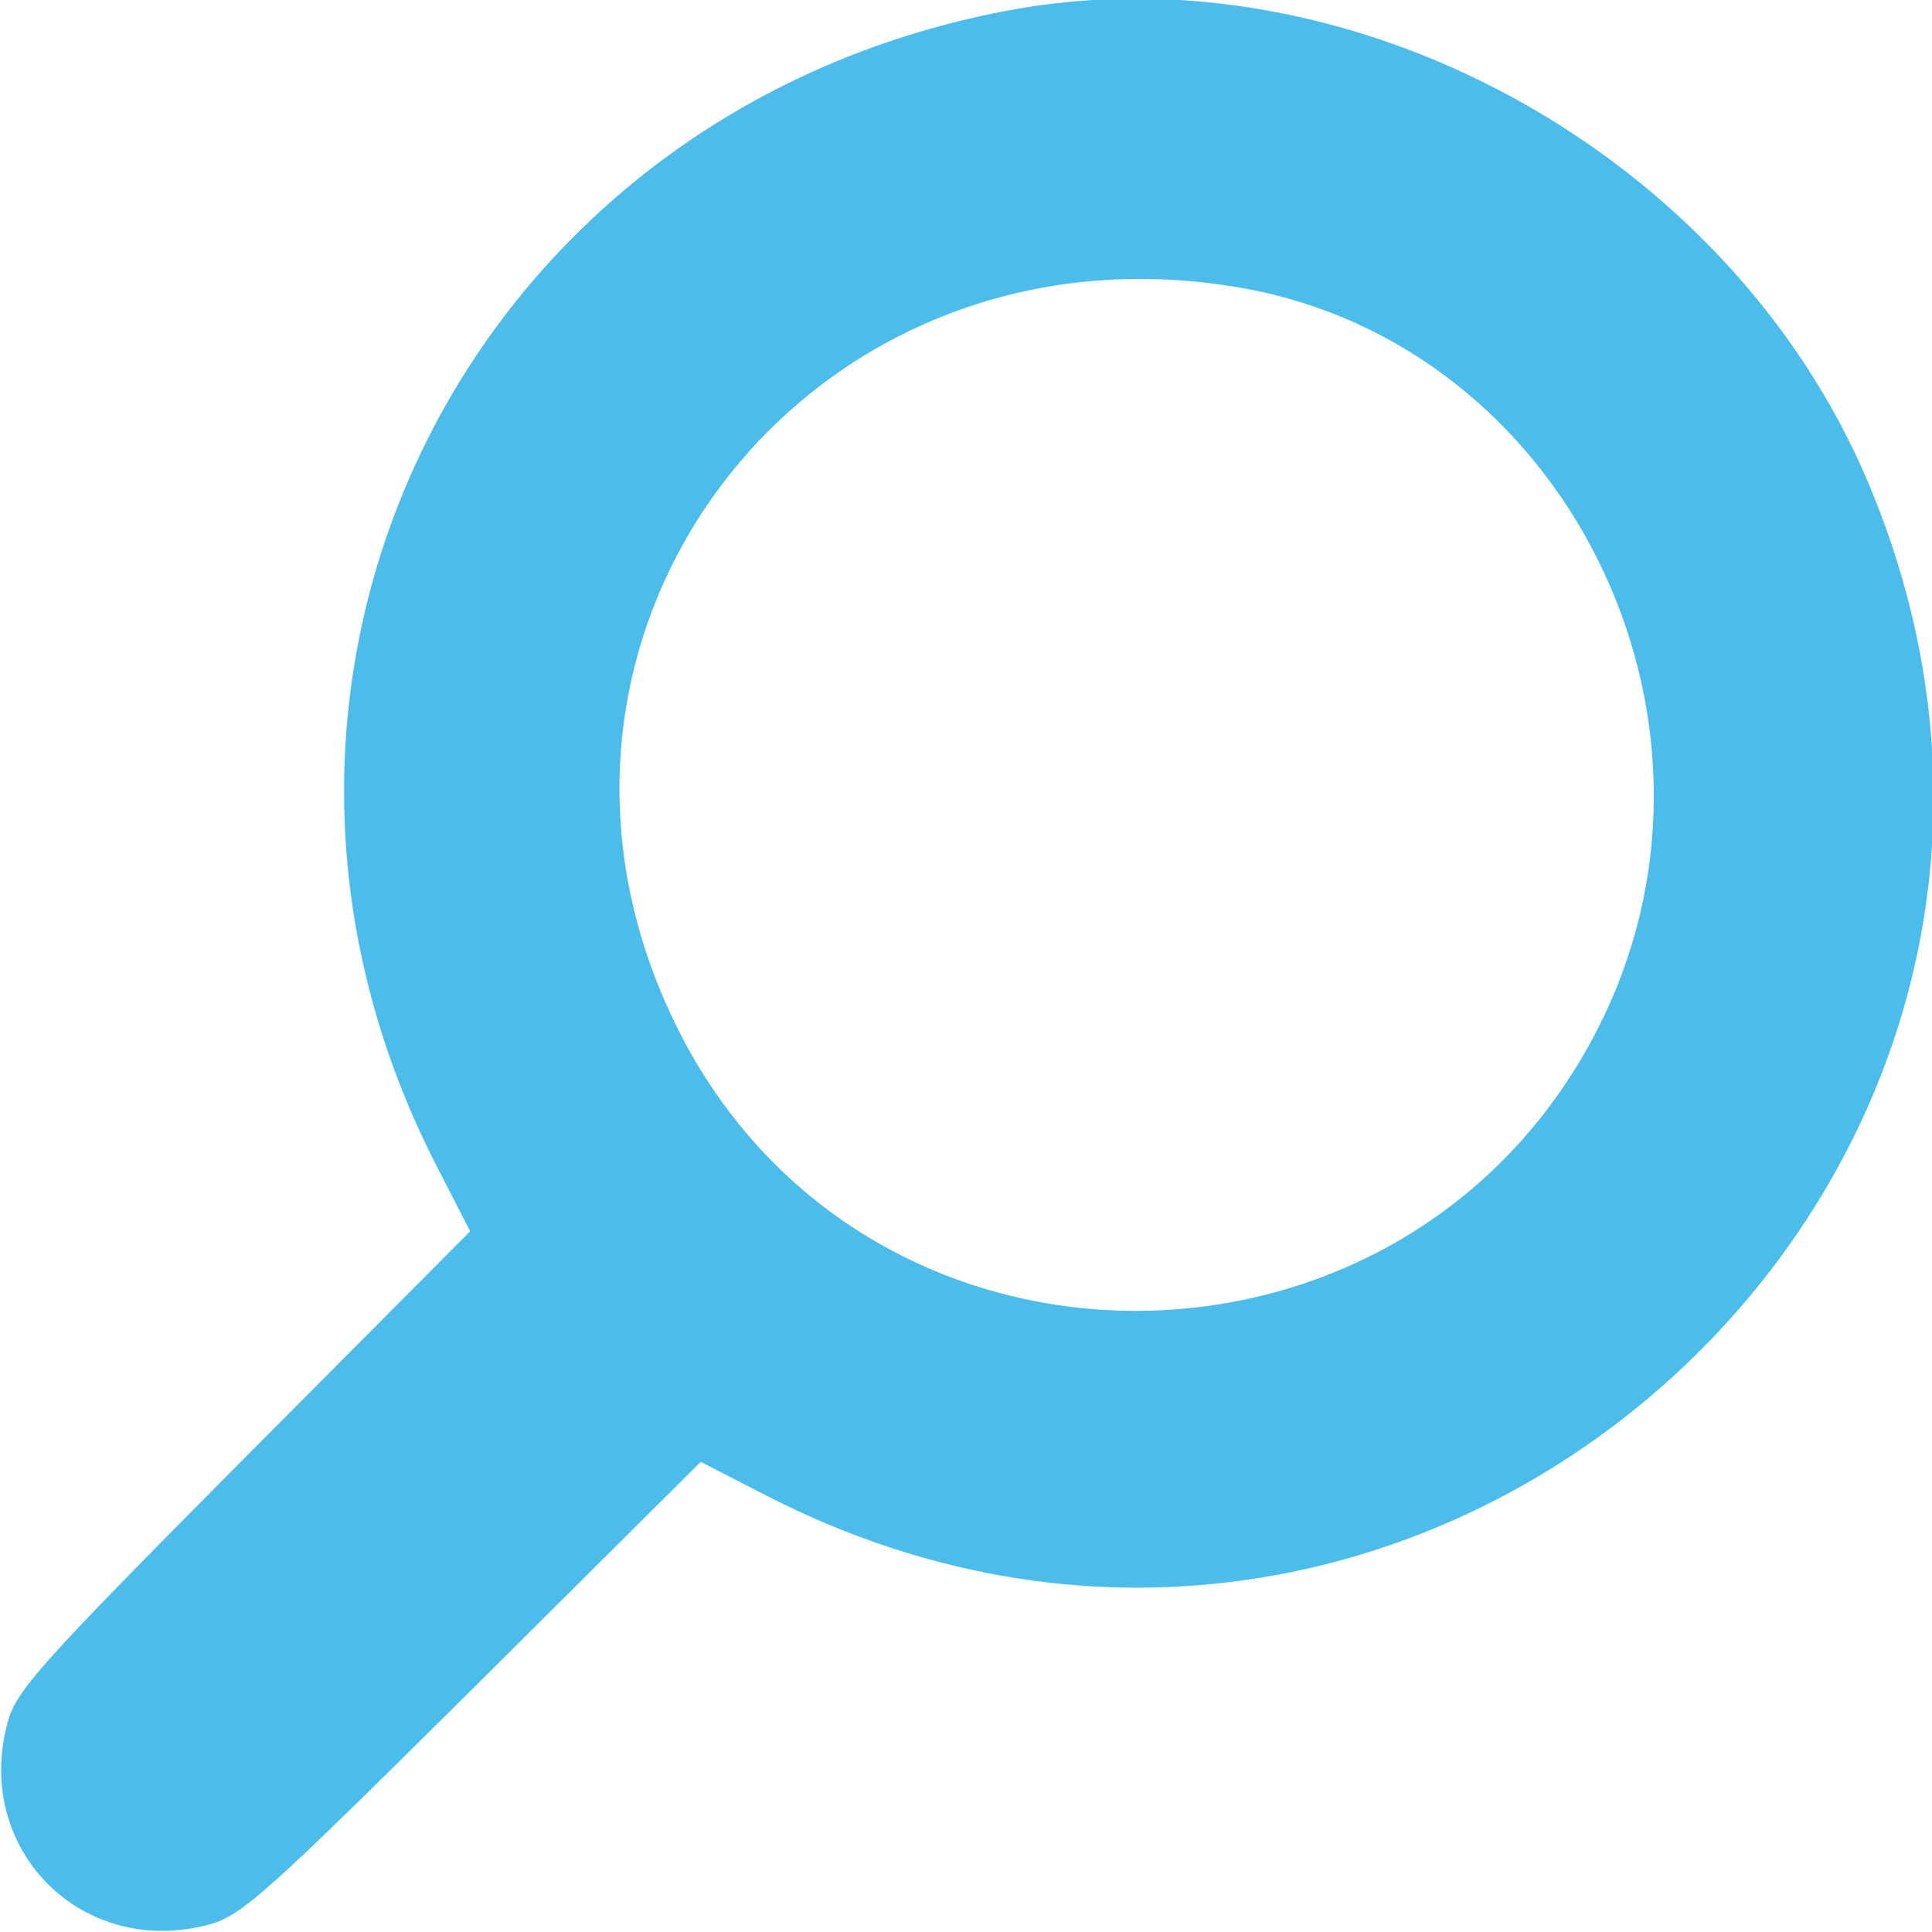
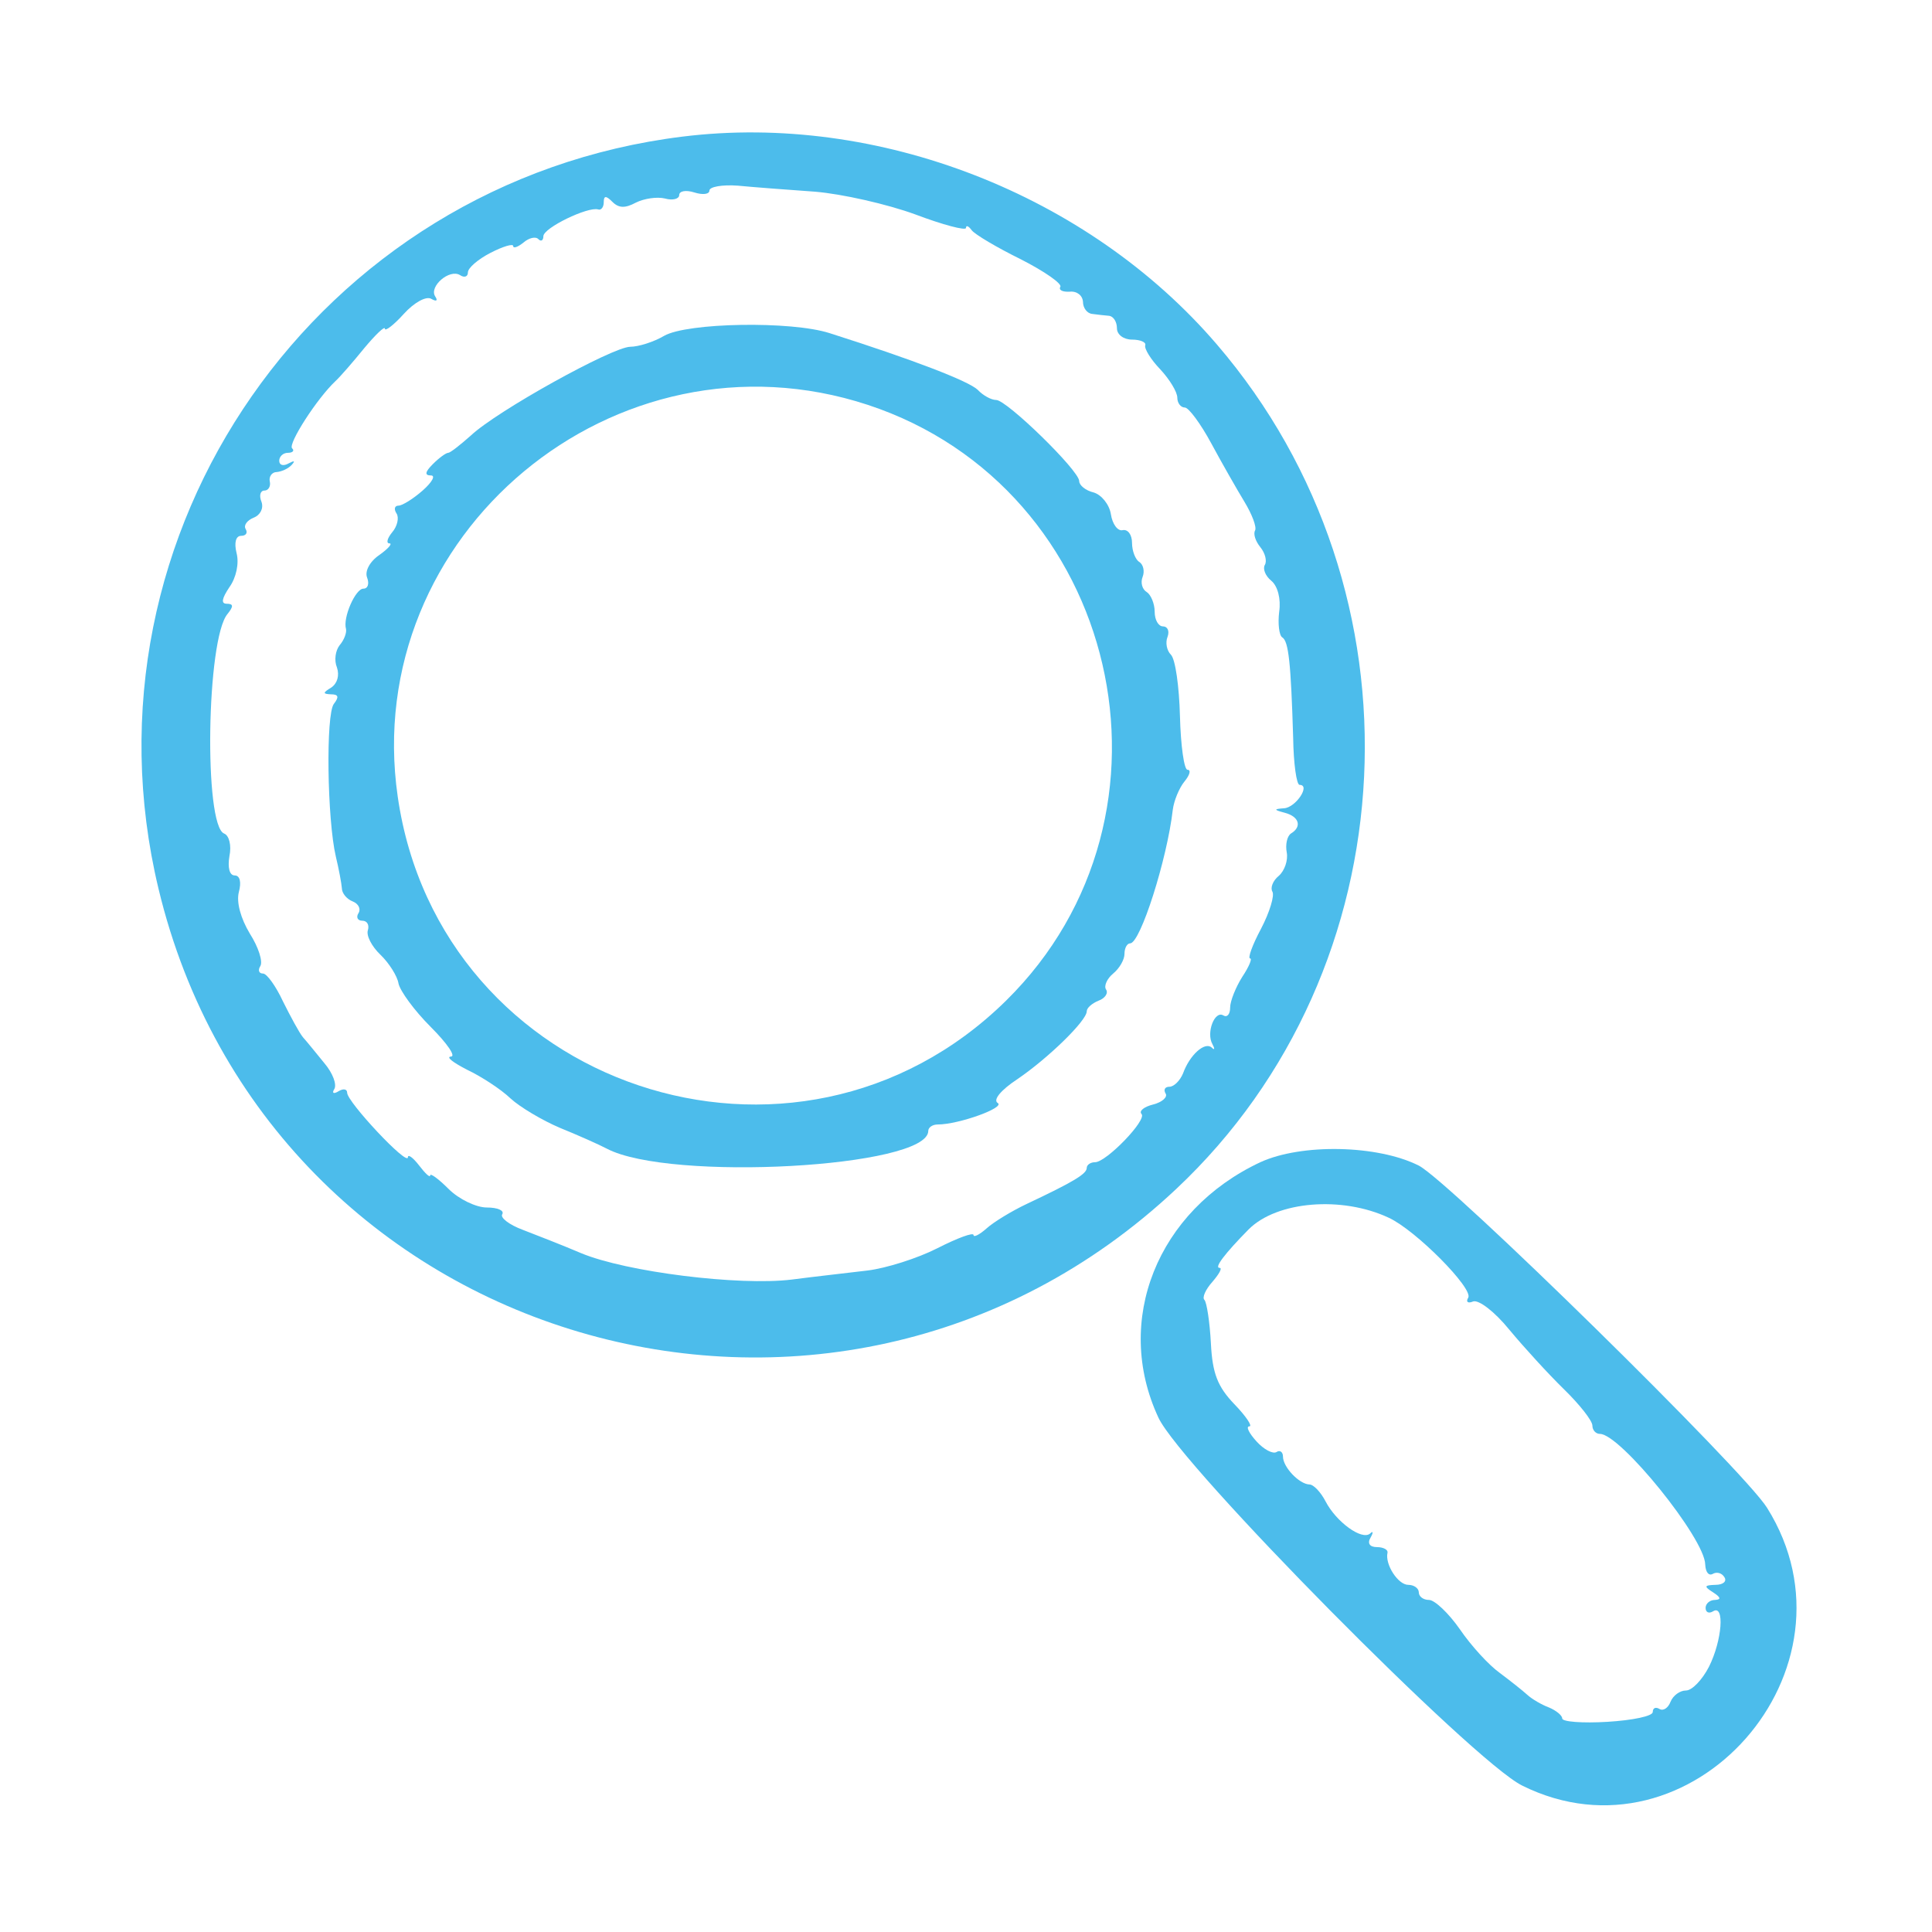
<svg xmlns="http://www.w3.org/2000/svg" version="1.0" width="256pt" height="256pt" viewBox="0 0 256 256" preserveAspectRatio="xMidYMid meet">
  <g transform="translate(0,256) scale(0.05,-0.05)" fill="#4cbceb" stroke="none">
-     <path d="M2665 5091 c-1430 -273 -2169 -1769 -1510 -3057 l91 -177 -600 -603 c-545 -549 -602 -613 -626 -699 -91 -337 198 -626 535 -535 86 24 150 81 699 626 l603 600 177 -91 c1762 -901 3683 868 2917 2686 -370 876 -1373 1425 -2286 1250z m625 -734 c855 -150 1342 -1127 962 -1927 -490 -1031 -1956 -1049 -2459 -30 -512 1036 347 2159 1497 1957z" />
+     <path d="M1809 4758 c-966 -119 -1615 -1050 -1389 -1993 291 -1214 1784 -1654 2697 -796 622 584 670 1583 108 2238 -341 398 -899 615 -1416 551z m351 -146 c72 -6 191 -33 265 -60 74 -28 135 -44 135 -36 0 8 7 5 15 -6 8 -11 67 -46 130 -77 63 -32 110 -65 105 -73 -5 -9 6 -14 25 -13 19 2 34 -10 35 -27 0 -16 11 -31 25 -32 14 -2 34 -4 45 -5 11 -2 20 -16 20 -33 0 -17 18 -30 40 -30 22 0 38 -7 35 -15 -3 -9 15 -38 40 -64 25 -27 45 -60 45 -75 0 -14 9 -26 20 -26 10 0 42 -43 70 -95 28 -52 68 -122 88 -155 20 -33 33 -67 28 -76 -5 -9 1 -28 14 -44 13 -16 18 -37 12 -47 -6 -10 1 -29 17 -42 17 -14 26 -48 21 -82 -4 -32 0 -63 8 -68 17 -10 23 -68 29 -266 1 -69 9 -125 17 -125 30 0 -10 -60 -41 -62 -28 -2 -28 -4 2 -12 38 -10 46 -37 16 -55 -10 -7 -15 -29 -11 -50 4 -21 -6 -49 -21 -62 -16 -13 -23 -32 -17 -42 6 -10 -7 -54 -30 -98 -23 -43 -36 -79 -29 -79 6 0 -3 -22 -21 -49 -17 -27 -32 -64 -32 -81 0 -18 -8 -27 -18 -21 -23 14 -46 -46 -29 -76 7 -13 6 -17 -2 -9 -18 16 -58 -19 -76 -69 -8 -19 -24 -35 -36 -35 -12 0 -16 -8 -10 -18 6 -9 -9 -23 -33 -29 -24 -6 -38 -17 -31 -25 16 -15 -93 -128 -123 -128 -12 0 -22 -7 -22 -15 0 -16 -35 -37 -160 -96 -38 -18 -86 -47 -105 -64 -19 -17 -35 -25 -35 -18 0 8 -43 -8 -96 -35 -53 -27 -136 -53 -185 -59 -49 -6 -140 -16 -201 -24 -139 -17 -438 20 -558 70 -49 21 -119 48 -155 62 -35 13 -60 32 -54 41 6 10 -12 18 -41 18 -28 0 -74 22 -101 49 -27 27 -49 43 -49 36 0 -7 -13 5 -29 26 -17 22 -30 31 -30 22 -1 -24 -161 147 -161 171 0 10 -10 12 -23 4 -13 -8 -18 -5 -11 6 7 12 -4 42 -26 68 -22 27 -47 58 -57 69 -10 12 -33 55 -53 95 -19 41 -43 74 -53 74 -11 0 -14 9 -7 20 7 12 -5 50 -28 86 -24 40 -36 83 -29 110 7 26 3 44 -11 44 -14 0 -19 21 -14 51 6 29 -1 55 -14 60 -54 21 -47 516 9 582 16 20 16 27 -2 27 -16 0 -13 14 7 44 18 25 26 63 19 90 -7 28 -2 46 12 46 13 0 18 8 12 18 -6 10 4 23 21 30 18 7 27 25 21 42 -7 17 -3 30 8 30 10 0 17 11 14 24 -3 13 6 25 18 25 13 1 31 9 40 19 10 11 7 12 -8 4 -14 -8 -25 -5 -25 7 0 11 10 21 23 21 13 0 18 6 11 12 -11 12 66 132 115 178 12 11 46 50 76 87 30 36 55 60 55 52 0 -8 23 9 50 39 28 31 60 48 73 40 14 -8 18 -5 10 7 -16 26 38 73 66 56 12 -8 21 -4 21 7 0 12 27 35 60 52 33 17 60 25 60 18 0 -7 12 -3 27 9 15 13 33 17 40 9 7 -7 13 -3 13 8 0 22 118 79 145 71 8 -3 15 6 15 19 0 18 6 18 23 1 17 -17 34 -17 62 -2 22 11 56 16 77 11 21 -6 38 -1 38 9 0 11 18 14 40 7 22 -7 40 -5 40 5 0 10 34 16 75 13 41 -4 134 -11 205 -16z" />
+     <path d="M1760 4230 c-27 -16 -68 -29 -90 -29 -48 -1 -353 -170 -422 -235 -28 -25 -55 -46 -60 -46 -6 0 -24 -13 -41 -30 -21 -21 -22 -30 -5 -30 13 0 3 -18 -22 -40 -25 -22 -54 -40 -64 -40 -10 0 -13 -9 -5 -21 7 -11 2 -34 -12 -50 -13 -16 -16 -29 -7 -29 9 0 -3 -14 -27 -31 -25 -17 -39 -43 -32 -60 6 -16 2 -29 -10 -29 -21 0 -55 -77 -46 -107 2 -10 -5 -29 -17 -43 -11 -14 -15 -40 -7 -59 7 -21 1 -42 -15 -53 -23 -14 -23 -17 -1 -18 20 0 22 -7 8 -25 -22 -27 -18 -307 5 -405 8 -33 15 -71 16 -84 0 -13 13 -29 29 -35 15 -6 22 -20 15 -31 -7 -11 -2 -20 10 -20 13 0 19 -11 15 -25 -5 -14 10 -43 33 -65 23 -22 45 -57 48 -76 4 -20 42 -72 85 -115 44 -44 68 -79 54 -79 -14 -1 6 -16 43 -35 38 -18 90 -52 115 -76 25 -23 84 -58 131 -78 47 -19 103 -44 124 -55 167 -88 852 -50 852 47 0 9 11 17 25 17 56 0 180 45 159 57 -13 8 8 34 52 63 81 55 184 155 184 180 0 9 14 21 31 28 17 6 27 20 20 30 -6 9 3 29 19 42 17 14 30 37 30 52 0 16 7 28 15 28 27 0 98 223 113 354 3 24 17 58 31 75 14 17 18 31 8 31 -9 0 -18 64 -20 142 -2 78 -12 151 -24 163 -11 11 -15 32 -9 47 6 16 0 28 -12 28 -12 0 -22 17 -22 39 0 21 -10 45 -21 52 -12 7 -17 25 -11 40 6 15 2 33 -9 40 -10 6 -19 29 -19 50 0 22 -11 37 -25 34 -13 -3 -27 16 -31 42 -4 26 -25 52 -46 58 -21 5 -38 19 -38 30 0 28 -192 215 -220 215 -13 0 -35 12 -49 27 -24 23 -169 79 -392 150 -102 33 -378 28 -439 -7z m540 -183 c667 -220 868 -1085 366 -1579 -557 -548 -1501 -231 -1612 541 -100 694 577 1258 1246 1038z" />
+     <path d="M3340 2040 c-273 -128 -390 -420 -270 -677 59 -127 834 -911 964 -975 447 -222 916 309 649 736 -61 99 -843 866 -923 907 -109 55 -311 59 -420 9z m340 -147 c72 -33 225 -188 211 -212 -7 -11 -1 -16 13 -10 15 5 57 -27 96 -75 39 -47 104 -118 145 -158 41 -40 75 -83 75 -96 0 -12 9 -22 20 -22 54 0 278 -277 279 -346 1 -20 9 -31 20 -25 10 6 24 3 31 -9 7 -11 -4 -20 -24 -20 -30 -1 -31 -4 -6 -20 20 -13 22 -19 5 -20 -14 0 -25 -10 -25 -21 0 -12 9 -16 20 -9 31 19 24 -77 -11 -147 -18 -35 -45 -63 -61 -63 -16 0 -34 -13 -41 -30 -6 -16 -19 -25 -29 -19 -10 6 -18 3 -18 -8 0 -11 -54 -22 -120 -26 -66 -4 -120 0 -120 9 0 8 -16 21 -35 29 -19 7 -45 22 -58 34 -12 11 -45 37 -73 58 -28 20 -75 71 -105 115 -30 43 -67 78 -82 78 -15 0 -27 9 -27 20 0 11 -13 20 -28 20 -27 0 -62 54 -55 85 2 8 -11 15 -28 15 -19 0 -26 10 -17 25 8 14 7 19 -1 11 -22 -19 -90 31 -118 85 -13 25 -32 45 -43 45 -27 1 -70 46 -70 74 0 12 -8 18 -17 12 -10 -6 -34 7 -53 28 -20 22 -29 40 -19 40 9 0 -9 27 -40 59 -44 46 -58 81 -62 161 -3 57 -11 108 -17 115 -7 6 3 28 21 48 18 21 27 37 19 37 -15 0 14 38 77 102 75 75 247 89 371 31z" />
  </g>
</svg>
